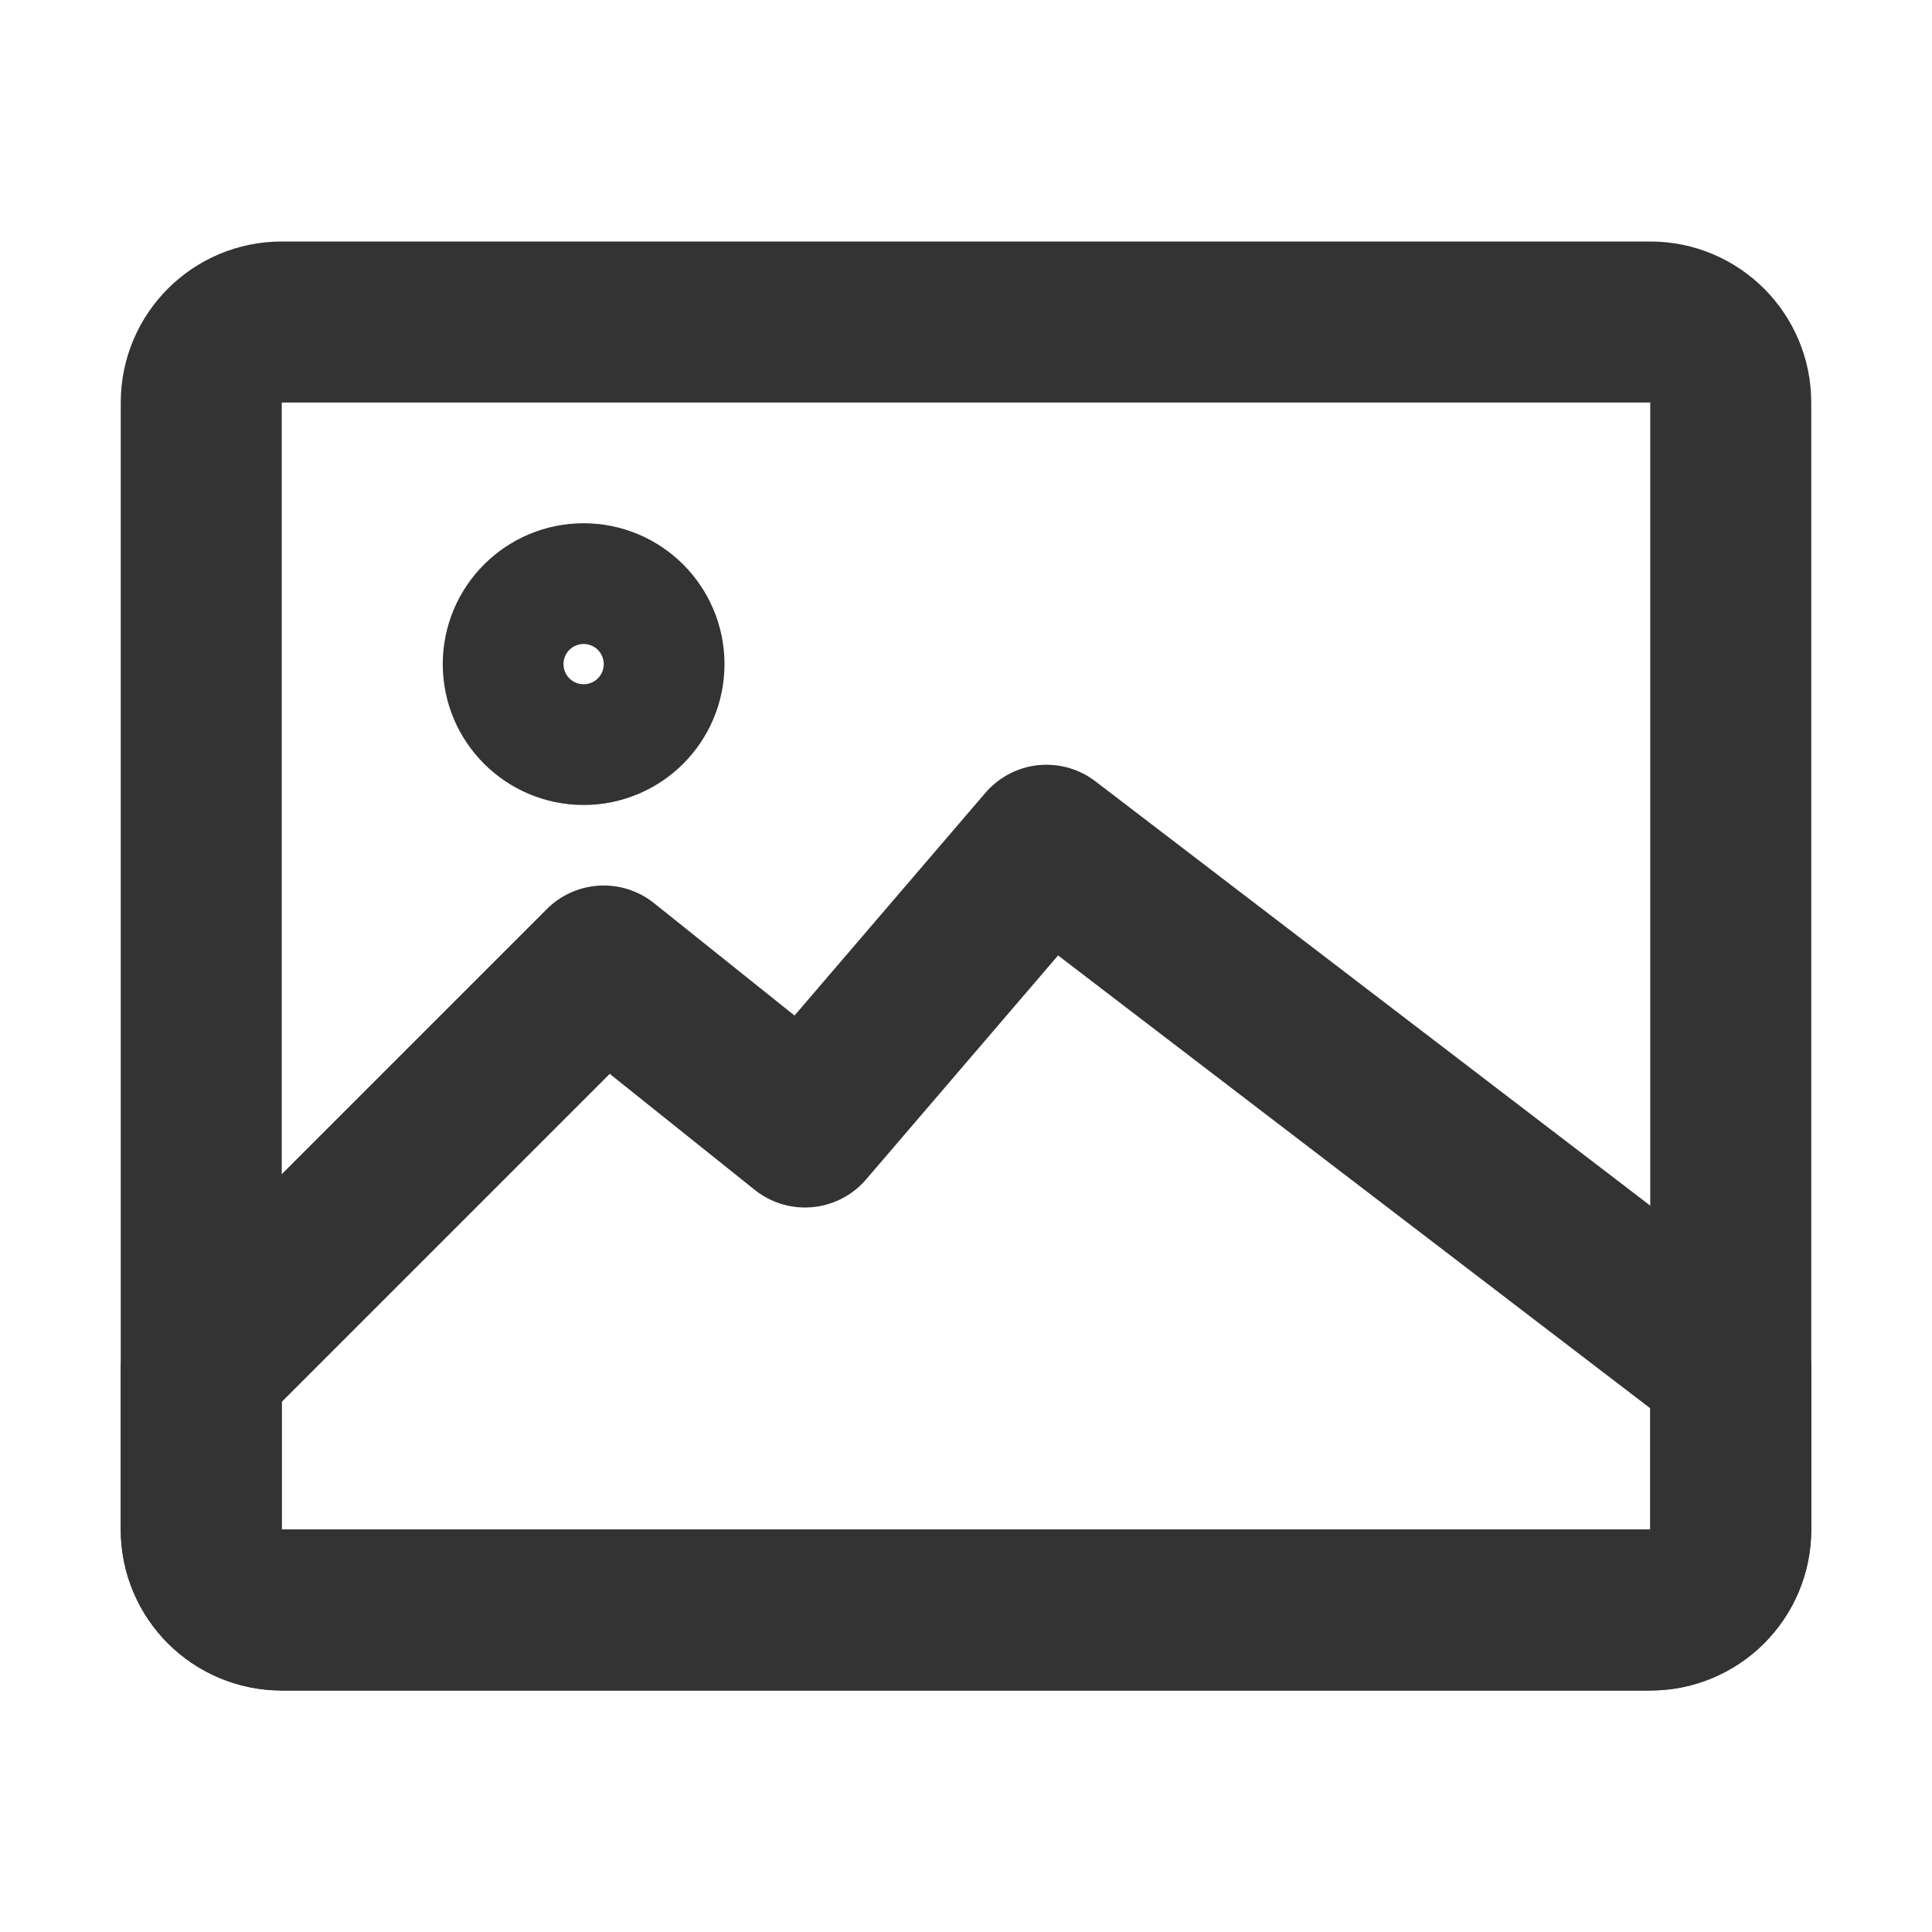
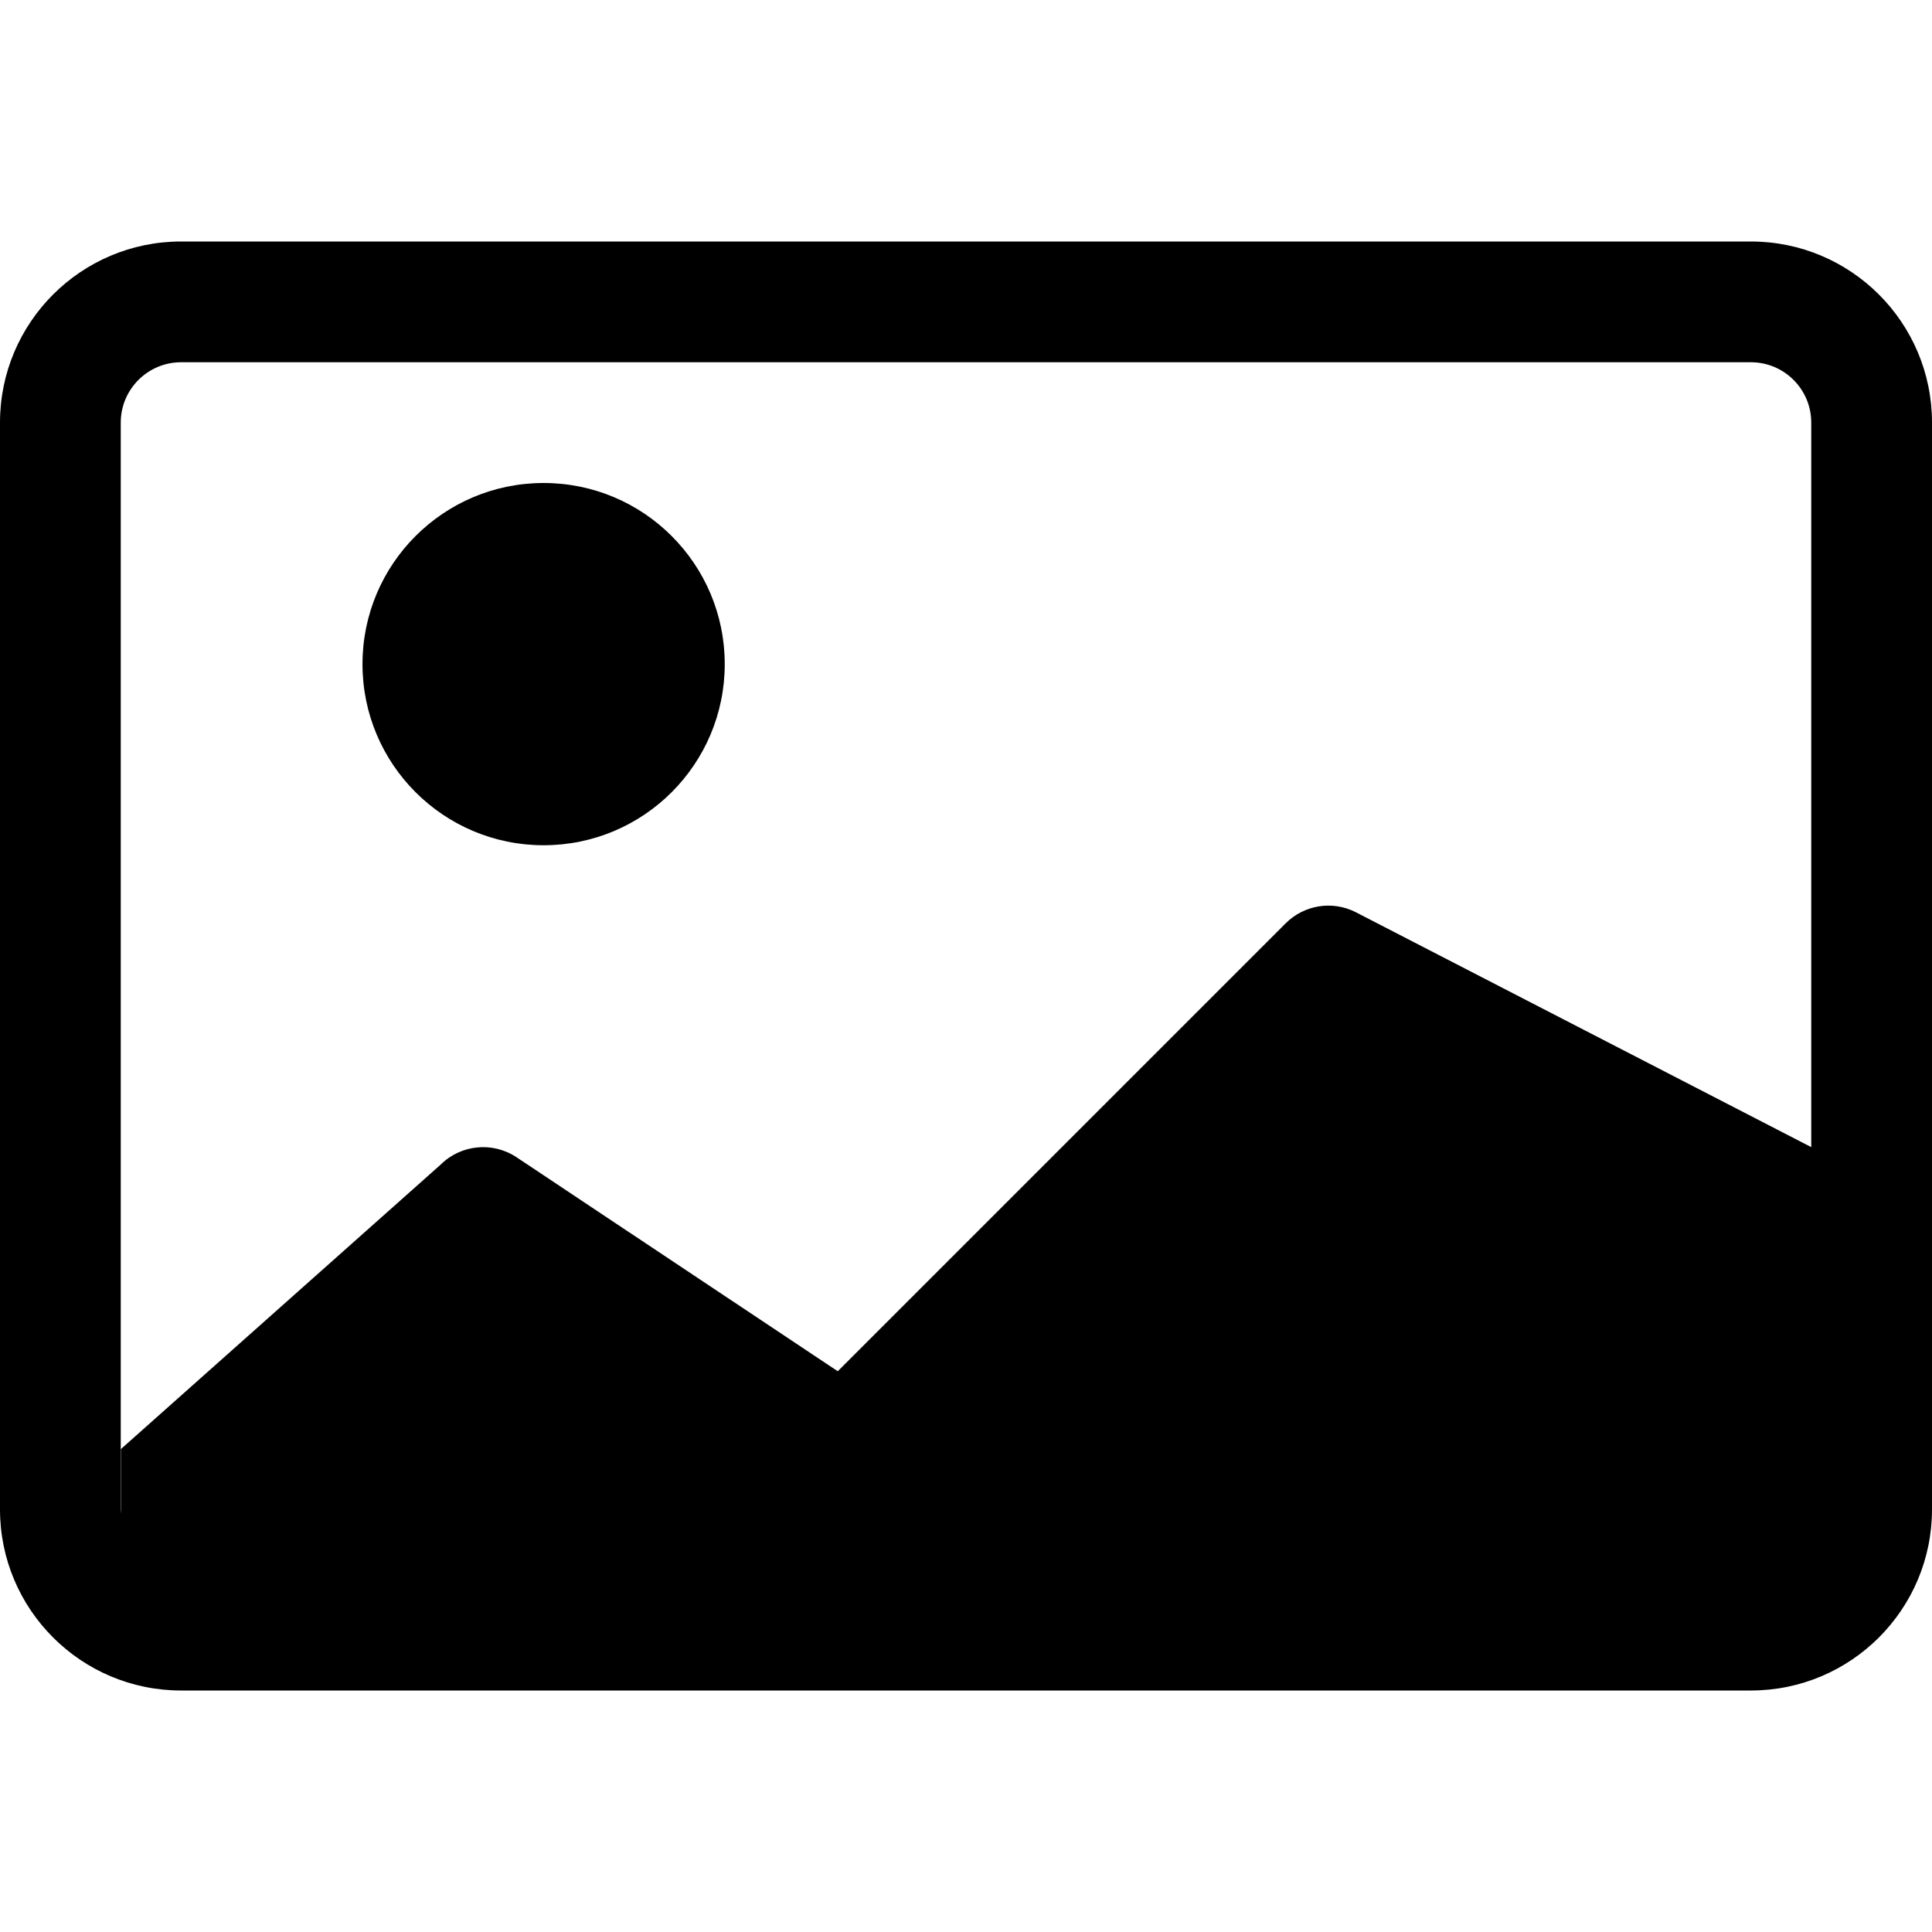
- <svg xmlns="http://www.w3.org/2000/svg" width="24" height="24" viewBox="0 0 48 48" fill="none">
-   <path fill-rule="evenodd" clip-rule="evenodd" d="M5 10C5 8.895 5.895 8 7 8L41 8C42.105 8 43 8.895 43 10V38C43 39.105 42.105 40 41 40H7C5.895 40 5 39.105 5 38V10Z" stroke="#333" stroke-width="4" stroke-linecap="round" stroke-linejoin="round" />
-   <path fill-rule="evenodd" clip-rule="evenodd" d="M14.5 18C15.328 18 16 17.328 16 16.5C16 15.672 15.328 15 14.5 15C13.672 15 13 15.672 13 16.5C13 17.328 13.672 18 14.5 18Z" stroke="#333" stroke-width="4" stroke-linecap="round" stroke-linejoin="round" />
-   <path d="M15 24L20 28L26 21L43 34V38C43 39.105 42.105 40 41 40H7C5.895 40 5 39.105 5 38V34L15 24Z" fill="none" stroke="#333" stroke-width="4" stroke-linejoin="round" />
+ <svg xmlns="http://www.w3.org/2000/svg" width="16" height="16" fill="currentColor" class="bi bi-card-image" viewBox="0 0 16 16">
+   <path d="M6.002 5.5a1.5 1.5 0 1 1-3 0 1.5 1.5 0 0 1 3 0z" />
+   <path d="M1.5 2A1.5 1.5 0 0 0 0 3.5v9A1.5 1.5 0 0 0 1.5 14h13a1.5 1.5 0 0 0 1.5-1.5v-9A1.5 1.5 0 0 0 14.5 2h-13zm13 1a.5.5 0 0 1 .5.5v6l-3.775-1.947a.5.5 0 0 0-.577.093l-3.71 3.71-2.66-1.772a.5.5 0 0 0-.63.062L1.002 12v.54A.505.505 0 0 1 1 12.5v-9a.5.5 0 0 1 .5-.5h13z" />
</svg>
